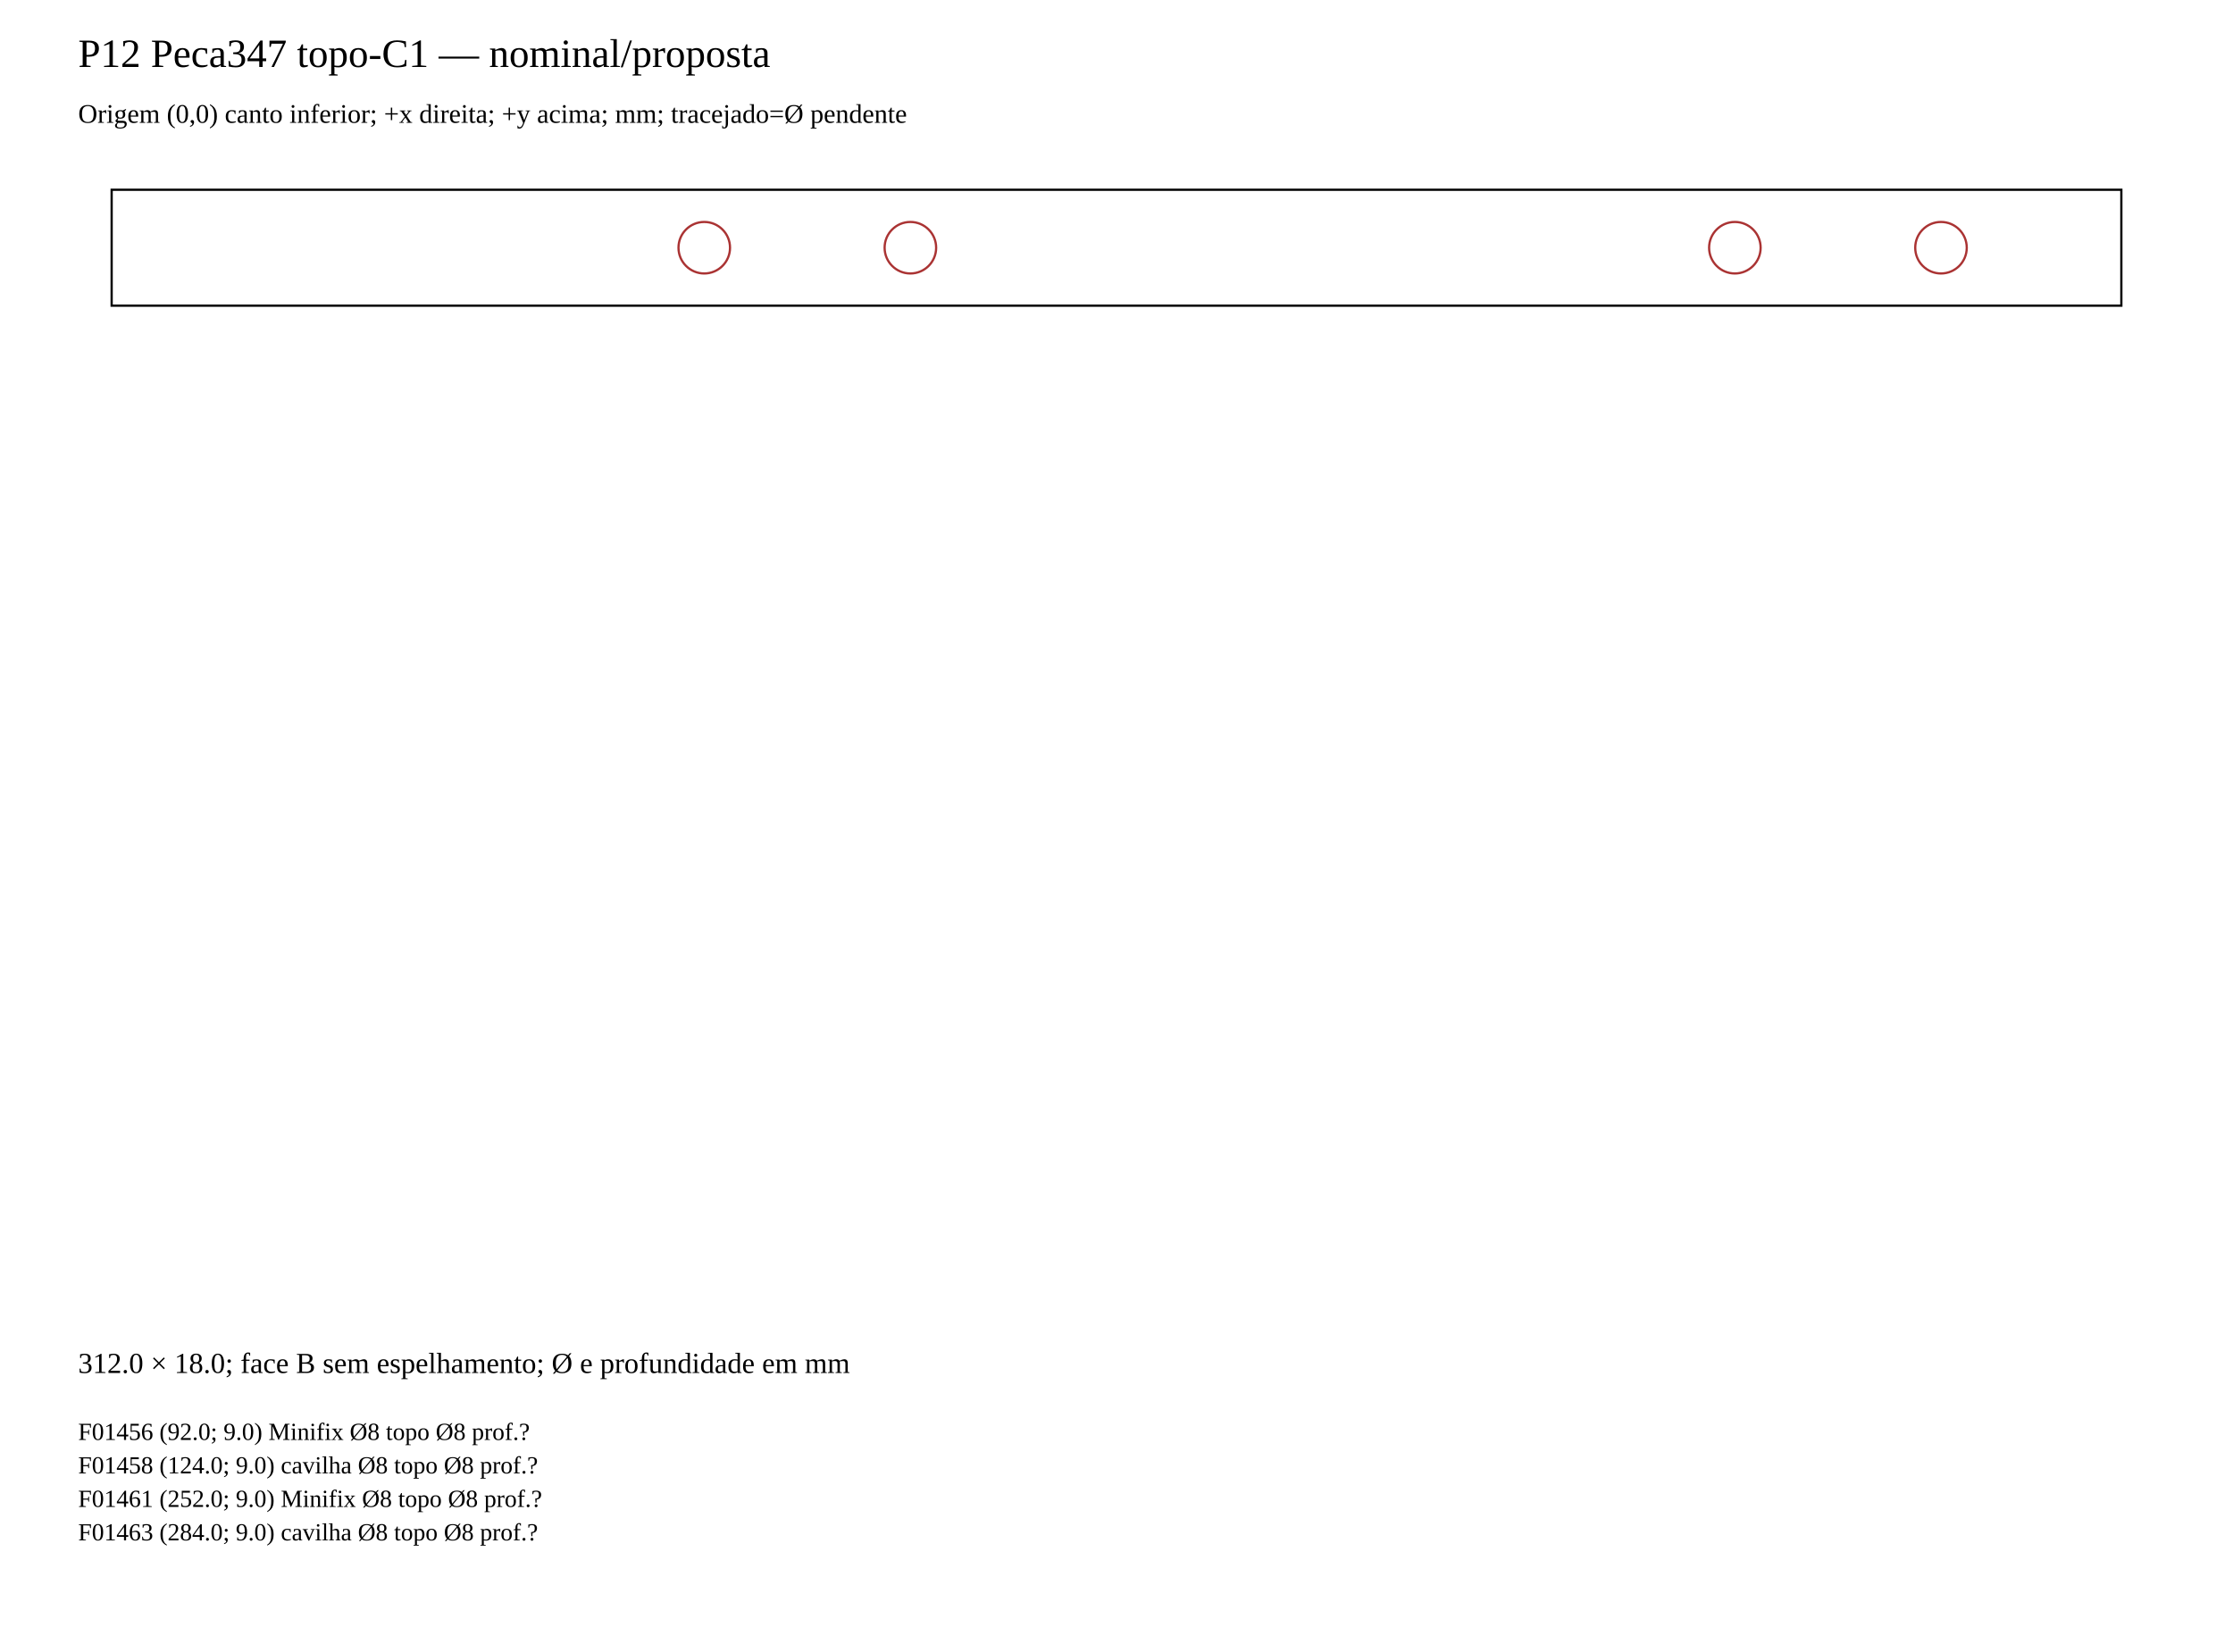
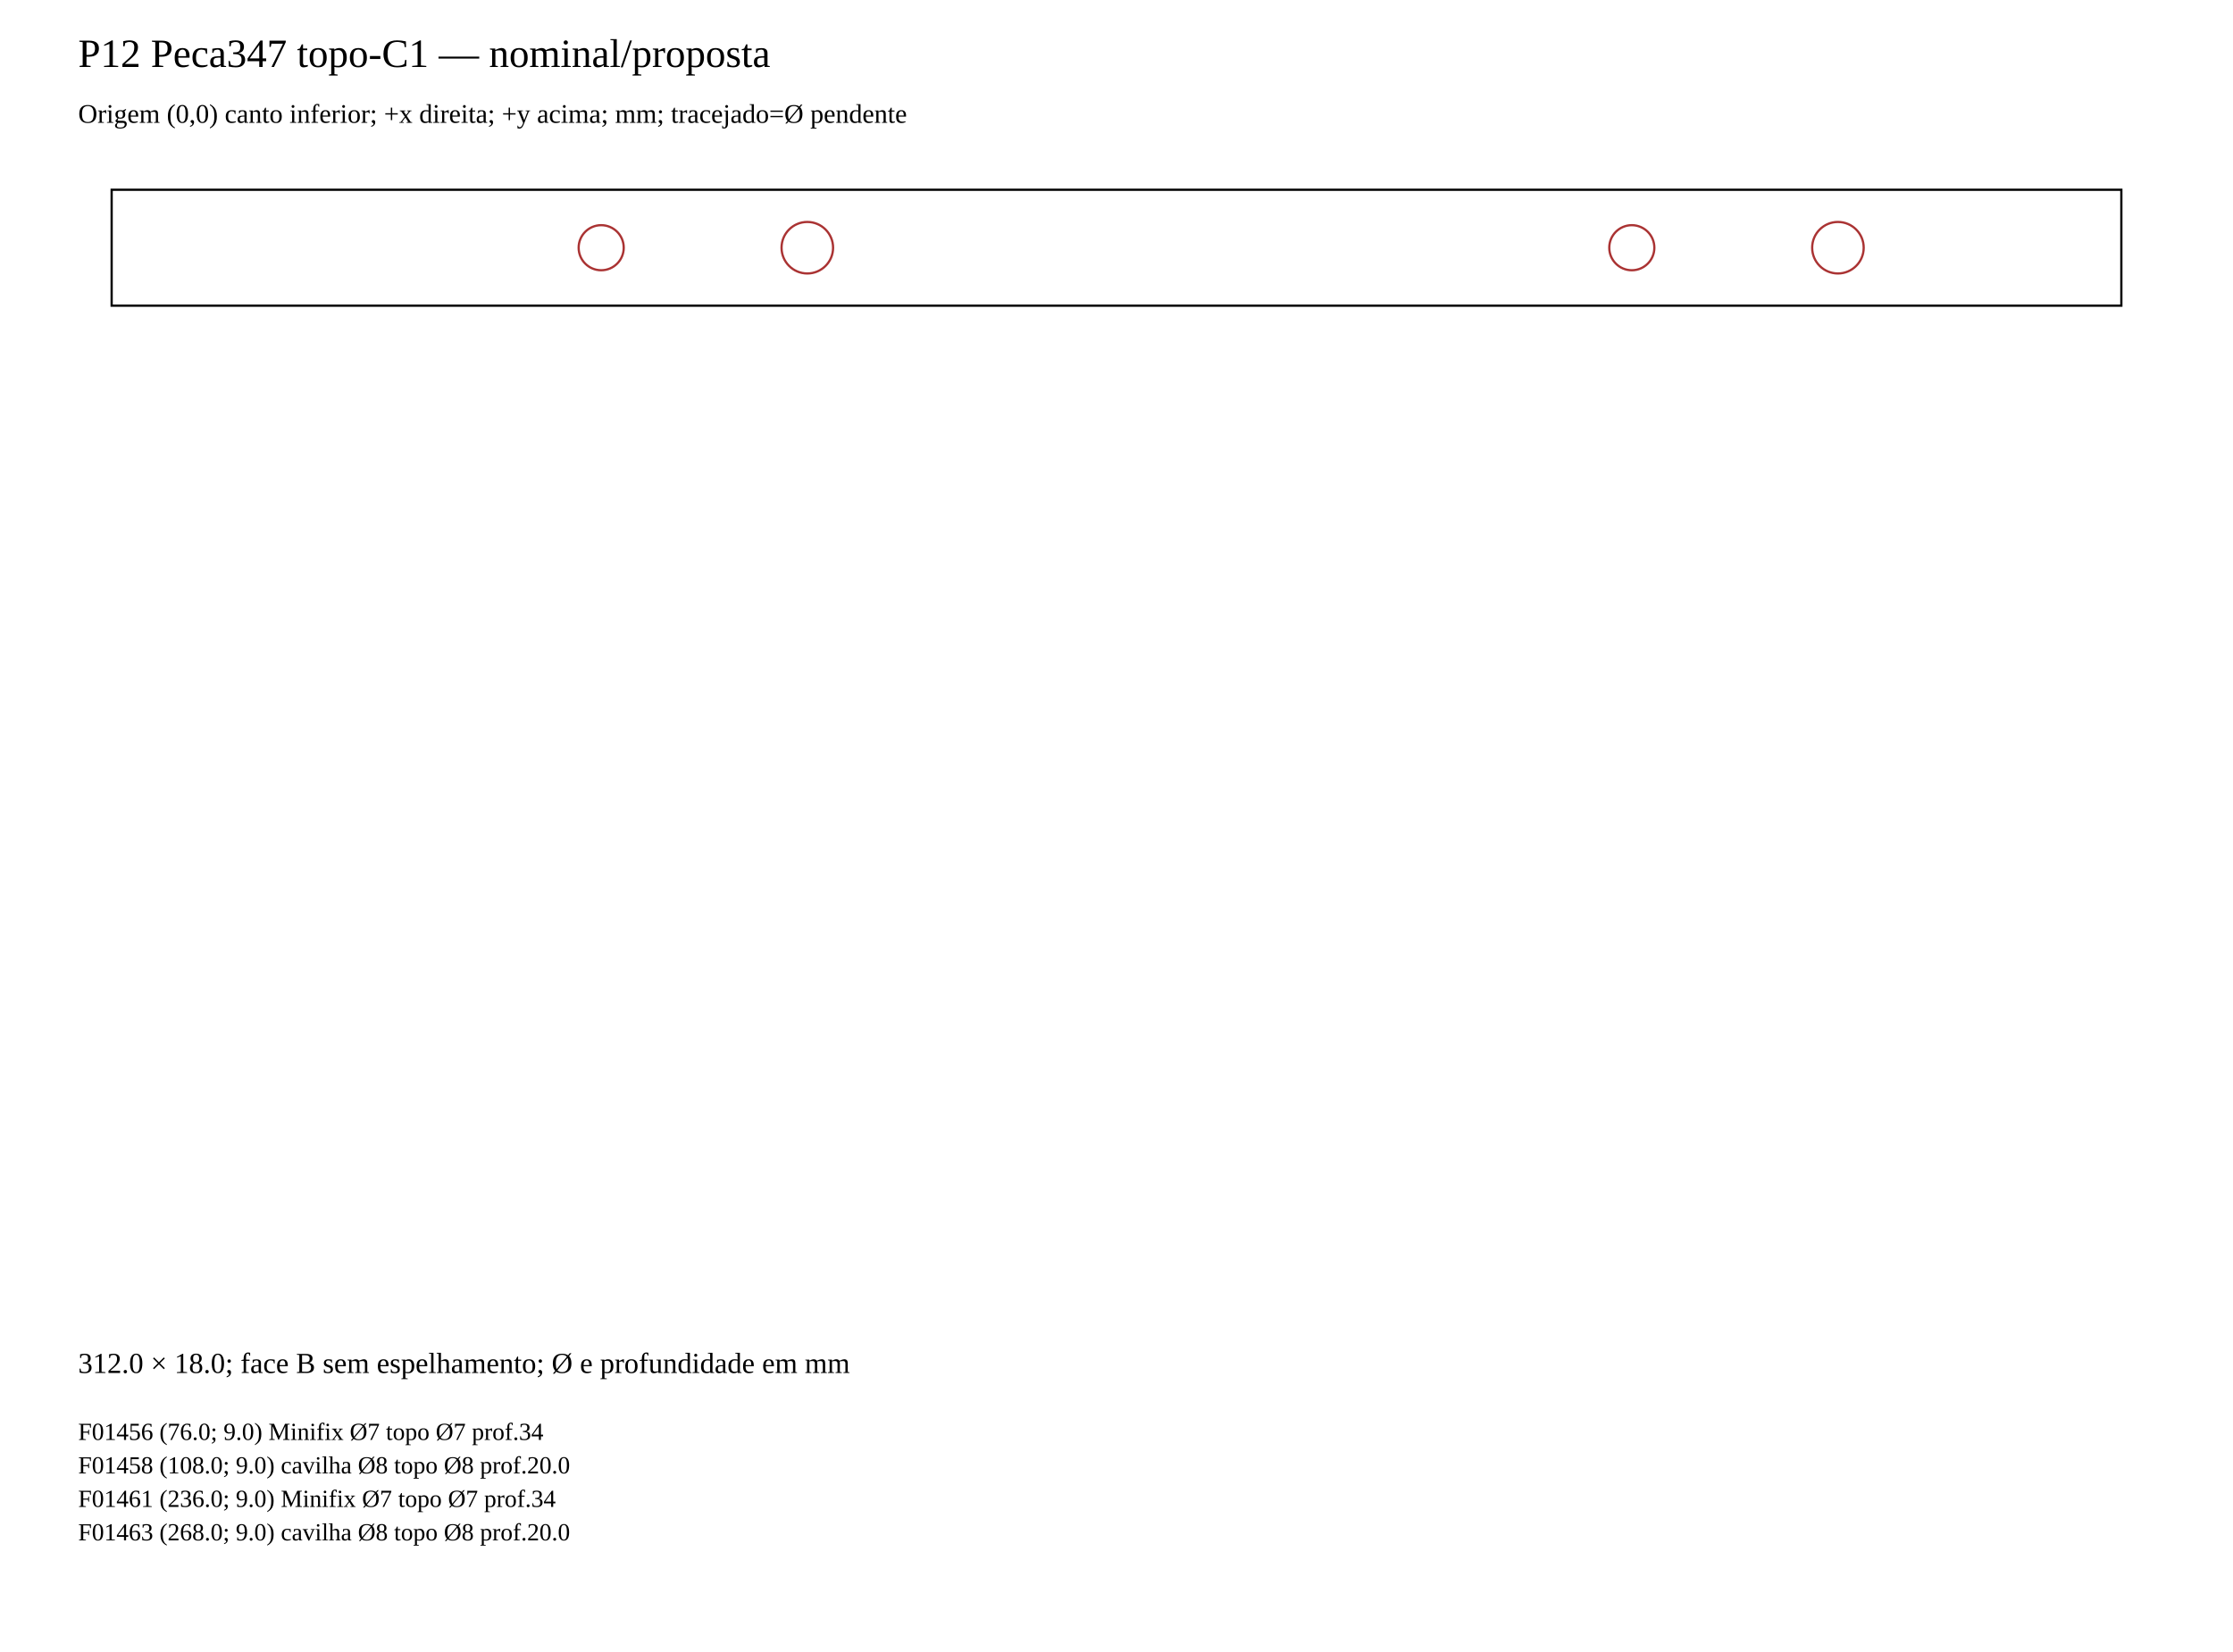
<svg xmlns="http://www.w3.org/2000/svg" viewBox="0 0 1000 740">
  <rect width="1000" height="740" fill="white" />
  <text x="35" y="30" font-size="18">P12 Peca347 topo-C1 — nominal/proposta</text>
  <text x="35" y="55" font-size="12">Origem (0,0) canto inferior; +x direita; +y acima; mm; tracejado=Ø pendente</text>
  <g transform="translate(50,136.9231) scale(2.884615,-2.884615)">
    <rect width="312.0" height="18.0" fill="white" stroke="black" stroke-width="0.347" />
-     <circle cx="92.0" cy="9.0" r="4.0" fill="none" stroke="#a33" stroke-width="0.347" />
-     <circle cx="124.0" cy="9.0" r="4.0" fill="none" stroke="#a33" stroke-width="0.347" />
-     <circle cx="252.0" cy="9.0" r="4.0" fill="none" stroke="#a33" stroke-width="0.347" />
-     <circle cx="284.0" cy="9.0" r="4.0" fill="none" stroke="#a33" stroke-width="0.347" />
+     <circle cx="76.0" cy="9.0" r="3.5" fill="none" stroke="#a33" stroke-width="0.347" />
+     <circle cx="108.0" cy="9.0" r="4.0" fill="none" stroke="#a33" stroke-width="0.347" />
+     <circle cx="236.0" cy="9.0" r="3.5" fill="none" stroke="#a33" stroke-width="0.347" />
+     <circle cx="268.0" cy="9.0" r="4.0" fill="none" stroke="#a33" stroke-width="0.347" />
  </g>
  <text x="35" y="615" font-size="13">312.0 × 18.0; face B sem espelhamento; Ø e profundidade em mm</text>
-   <text x="35" y="645" font-size="11">F01456  (92.0; 9.0)  Minifix Ø8 topo  Ø8  prof.?</text>
-   <text x="35" y="660" font-size="11">F01458  (124.0; 9.0)  cavilha Ø8 topo  Ø8  prof.?</text>
-   <text x="35" y="675" font-size="11">F01461  (252.0; 9.0)  Minifix Ø8 topo  Ø8  prof.?</text>
-   <text x="35" y="690" font-size="11">F01463  (284.0; 9.0)  cavilha Ø8 topo  Ø8  prof.?</text>
+   <text x="35" y="645" font-size="11">F01456  (76.0; 9.0)  Minifix Ø7 topo  Ø7  prof.34</text>
+   <text x="35" y="660" font-size="11">F01458  (108.0; 9.0)  cavilha Ø8 topo  Ø8  prof.20.0</text>
+   <text x="35" y="675" font-size="11">F01461  (236.0; 9.0)  Minifix Ø7 topo  Ø7  prof.34</text>
+   <text x="35" y="690" font-size="11">F01463  (268.0; 9.0)  cavilha Ø8 topo  Ø8  prof.20.0</text>
</svg>
